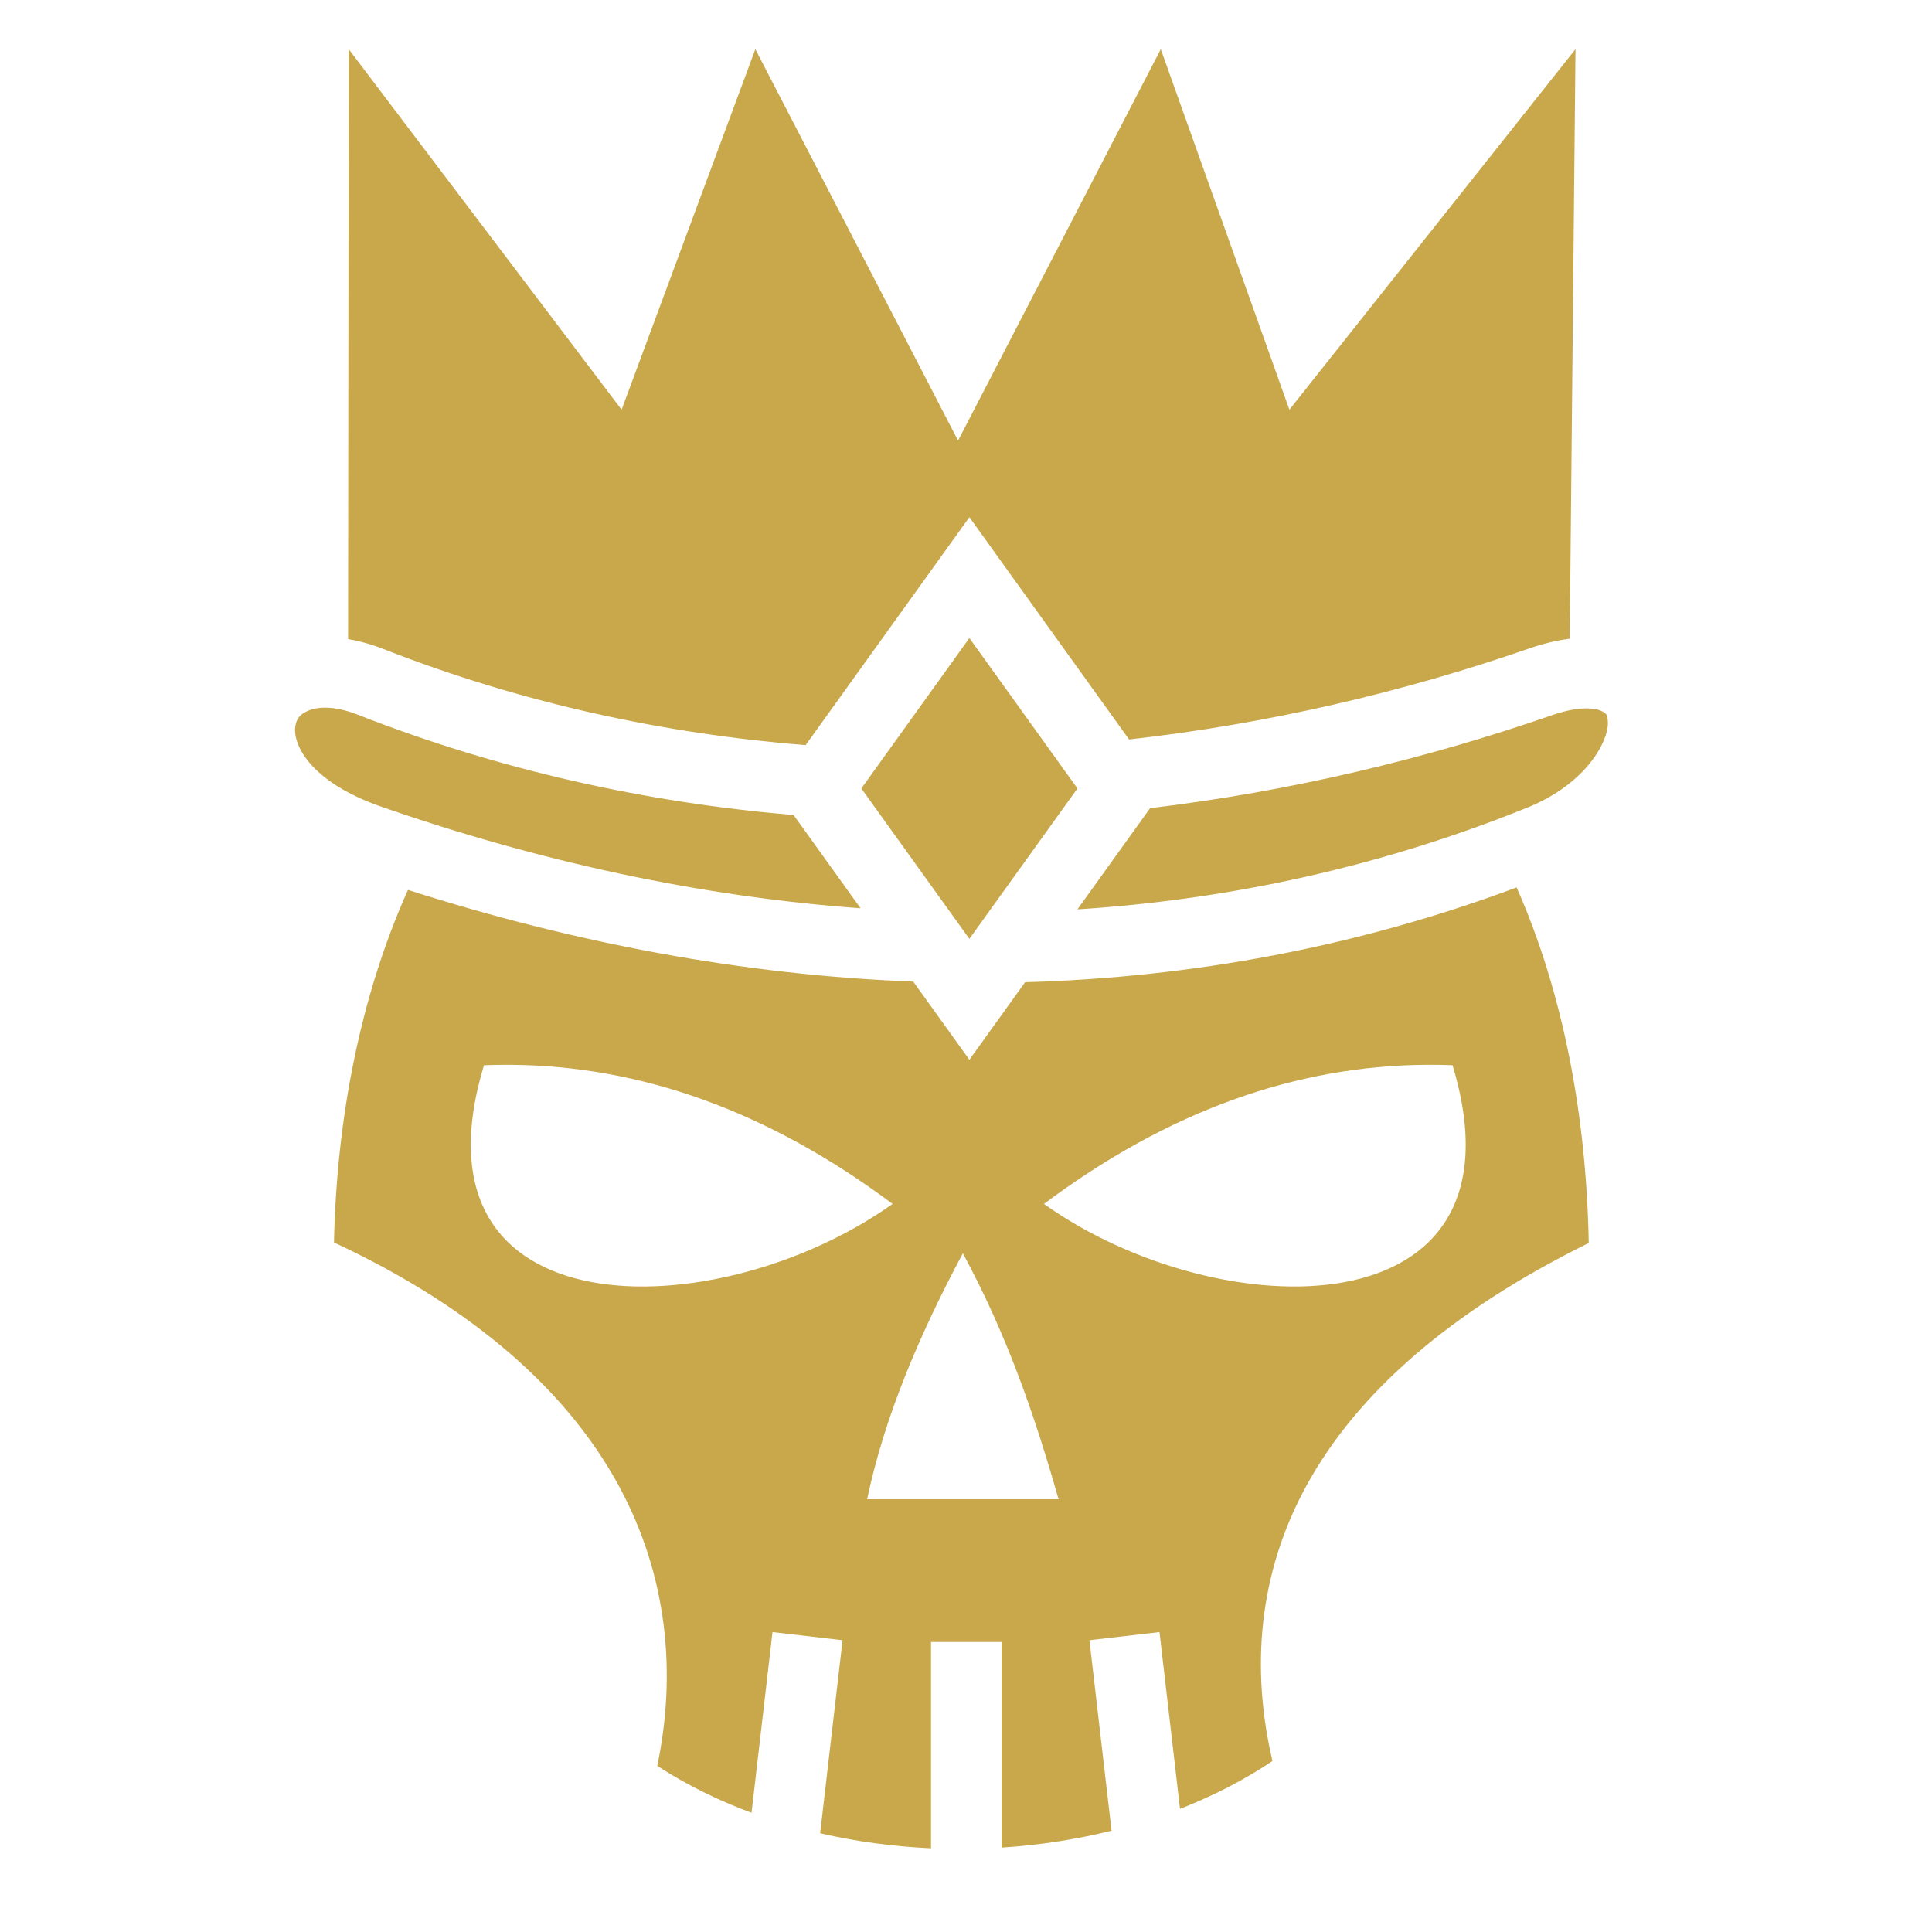
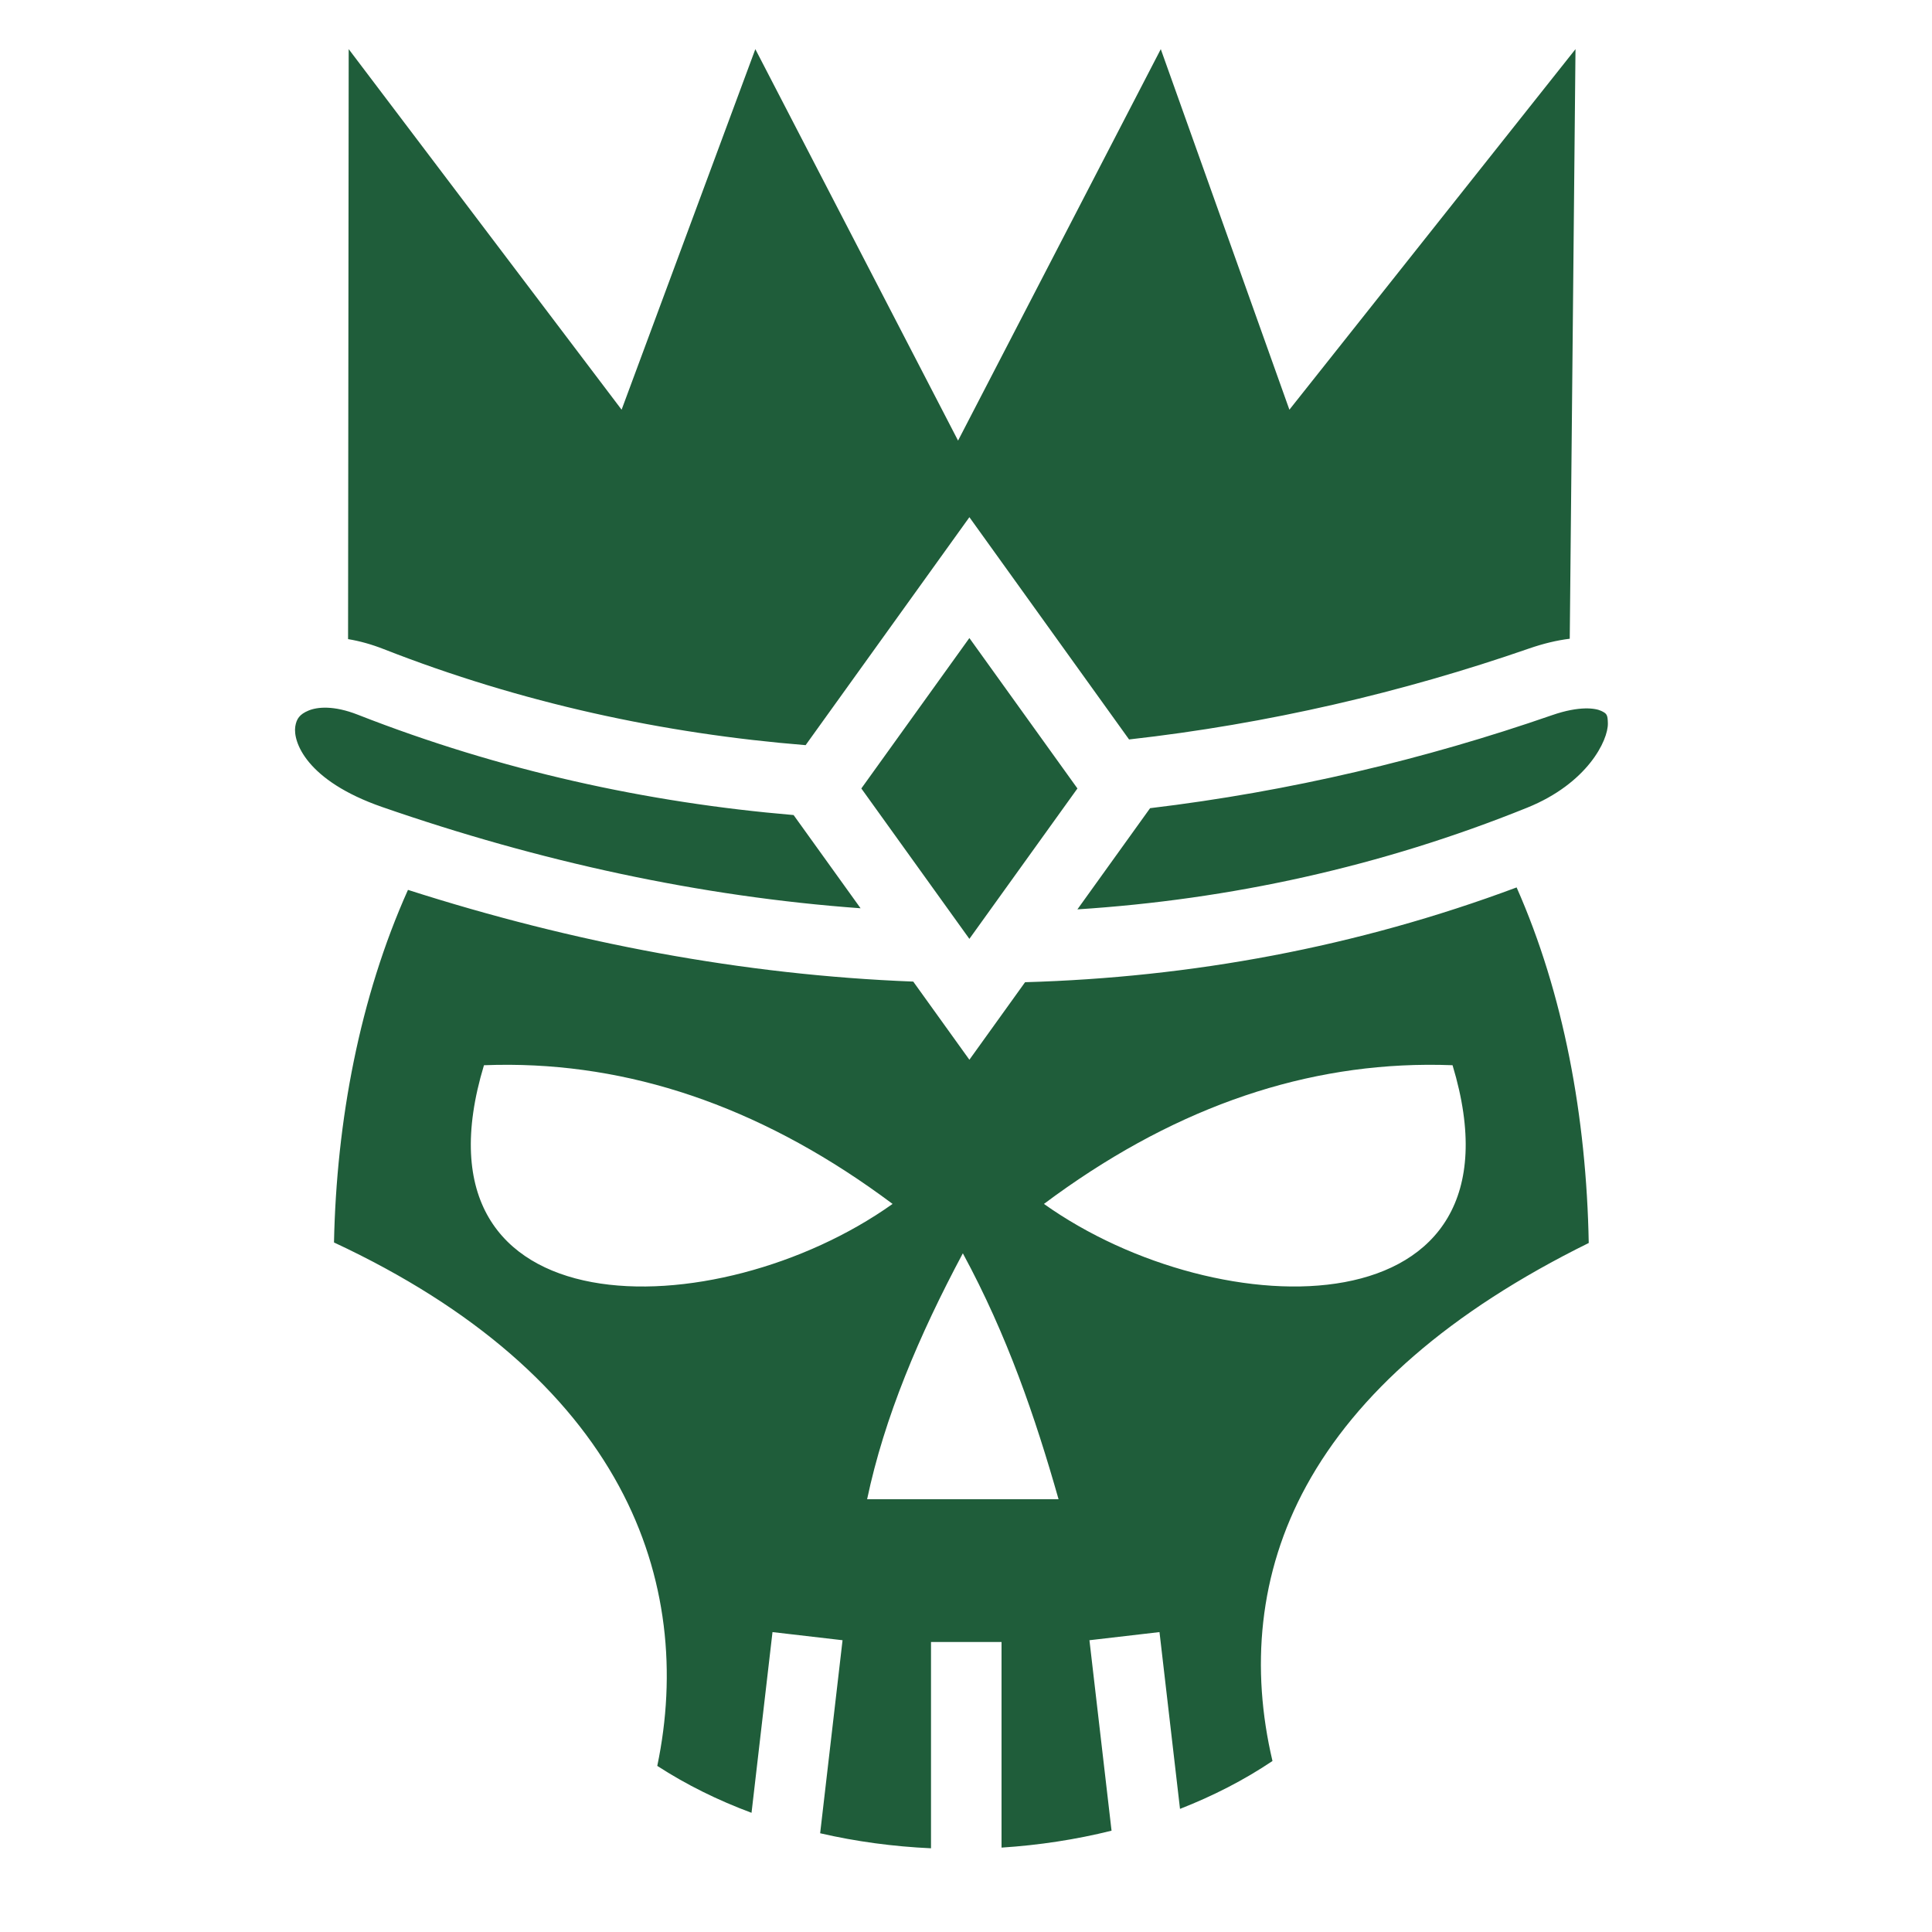
<svg xmlns="http://www.w3.org/2000/svg" viewBox="0 0 512 512">
-   <path fill="#c9a84c" d="M92.406 13.02l-.164 156.353c3.064.507 6.208 1.38 9.39 2.627 36.496 14.306 74.214 22.435 111.864 25.473l43.402-60.416 42.317 58.906c36.808-4.127 72.566-12.502 105.967-24.09 3.754-1.302 7.368-2.18 10.818-2.6l1.523-156.252-75.82 95.552-34.084-95.55-53.724 103.74-53.722-103.74-35.442 95.55-72.32-95.55h-.006zm164.492 156.07l-28.636 39.86 28.634 39.86 28.637-39.86-28.635-39.86zM86.762 187.55c-2.173-.08-3.84.274-5.012.762-2.345.977-3.173 2.19-3.496 4.196-.645 4.01 2.825 14.35 23.03 21.36 41.7 14.468 84.262 23.748 126.778 26.833l-17.75-24.704c-38.773-3.285-77.69-11.775-115.5-26.596-3.197-1.253-5.877-1.77-8.05-1.85zm333.275.19c-2.156.052-5.048.512-8.728 1.79-33.582 11.65-69.487 20.215-106.523 24.646l-19.264 26.818c40.427-2.602 80.433-11.287 119.22-26.96 15.913-6.43 21.46-17.81 21.36-22.362-.052-2.276-.278-2.566-1.753-3.274-.738-.353-2.157-.71-4.313-.658zm-18.117 47.438c-42.5 15.87-86.26 23.856-130.262 25.117l-14.76 20.547-14.878-20.71c-44.985-1.745-89.98-10.23-133.905-24.306-12.78 28.51-18.94 61.14-19.603 93.44 37.52 17.497 62.135 39.817 75.556 64.63C177 417.8 179.282 443.62 174.184 467.98c7.72 5.007 16.126 9.144 24.98 12.432l5.557-47.89 18.563 2.154-5.935 51.156c9.57 2.21 19.443 3.53 29.377 3.982v-54.67h18.69v54.49c9.903-.638 19.705-2.128 29.155-4.484l-5.857-50.474 18.564-2.155 5.436 46.852c8.747-3.422 17.004-7.643 24.506-12.69-5.758-24.413-3.77-49.666 9.01-72.988 13.28-24.234 37.718-46 74.803-64.29-.62-33.526-6.687-66.122-19.113-94.23zm-266.733 47.006c34.602.23 68.407 12.236 101.358 36.867-46.604 33.147-129.794 34.372-108.29-36.755 2.315-.09 4.626-.127 6.933-.11zm242.825 0c2.307-.016 4.617.022 6.93.11 21.506 71.128-61.684 69.903-108.288 36.757 32.95-24.63 66.756-36.637 101.358-36.866zM255.164 332.14c11.77 21.725 19.193 43.452 25.367 65.178h-50.737c4.57-21.726 13.77-43.45 25.37-65.18z" />
+   <path fill="#1f5d3a" d="M92.406 13.02l-.164 156.353c3.064.507 6.208 1.38 9.39 2.627 36.496 14.306 74.214 22.435 111.864 25.473l43.402-60.416 42.317 58.906c36.808-4.127 72.566-12.502 105.967-24.09 3.754-1.302 7.368-2.18 10.818-2.6l1.523-156.252-75.82 95.552-34.084-95.55-53.724 103.74-53.722-103.74-35.442 95.55-72.32-95.55h-.006zm164.492 156.07l-28.636 39.86 28.634 39.86 28.637-39.86-28.635-39.86zM86.762 187.55c-2.173-.08-3.84.274-5.012.762-2.345.977-3.173 2.19-3.496 4.196-.645 4.01 2.825 14.35 23.03 21.36 41.7 14.468 84.262 23.748 126.778 26.833l-17.75-24.704c-38.773-3.285-77.69-11.775-115.5-26.596-3.197-1.253-5.877-1.77-8.05-1.85zm333.275.19c-2.156.052-5.048.512-8.728 1.79-33.582 11.65-69.487 20.215-106.523 24.646l-19.264 26.818c40.427-2.602 80.433-11.287 119.22-26.96 15.913-6.43 21.46-17.81 21.36-22.362-.052-2.276-.278-2.566-1.753-3.274-.738-.353-2.157-.71-4.313-.658zm-18.117 47.438c-42.5 15.87-86.26 23.856-130.262 25.117l-14.76 20.547-14.878-20.71c-44.985-1.745-89.98-10.23-133.905-24.306-12.78 28.51-18.94 61.14-19.603 93.44 37.52 17.497 62.135 39.817 75.556 64.63C177 417.8 179.282 443.62 174.184 467.98c7.72 5.007 16.126 9.144 24.98 12.432l5.557-47.89 18.563 2.154-5.935 51.156c9.57 2.21 19.443 3.53 29.377 3.982v-54.67h18.69v54.49c9.903-.638 19.705-2.128 29.155-4.484l-5.857-50.474 18.564-2.155 5.436 46.852c8.747-3.422 17.004-7.643 24.506-12.69-5.758-24.413-3.77-49.666 9.01-72.988 13.28-24.234 37.718-46 74.803-64.29-.62-33.526-6.687-66.122-19.113-94.23zm-266.733 47.006c34.602.23 68.407 12.236 101.358 36.867-46.604 33.147-129.794 34.372-108.29-36.755 2.315-.09 4.626-.127 6.933-.11zm242.825 0c2.307-.016 4.617.022 6.93.11 21.506 71.128-61.684 69.903-108.288 36.757 32.95-24.63 66.756-36.637 101.358-36.866zM255.164 332.14c11.77 21.725 19.193 43.452 25.367 65.178h-50.737c4.57-21.726 13.77-43.45 25.37-65.18z" />
</svg>
